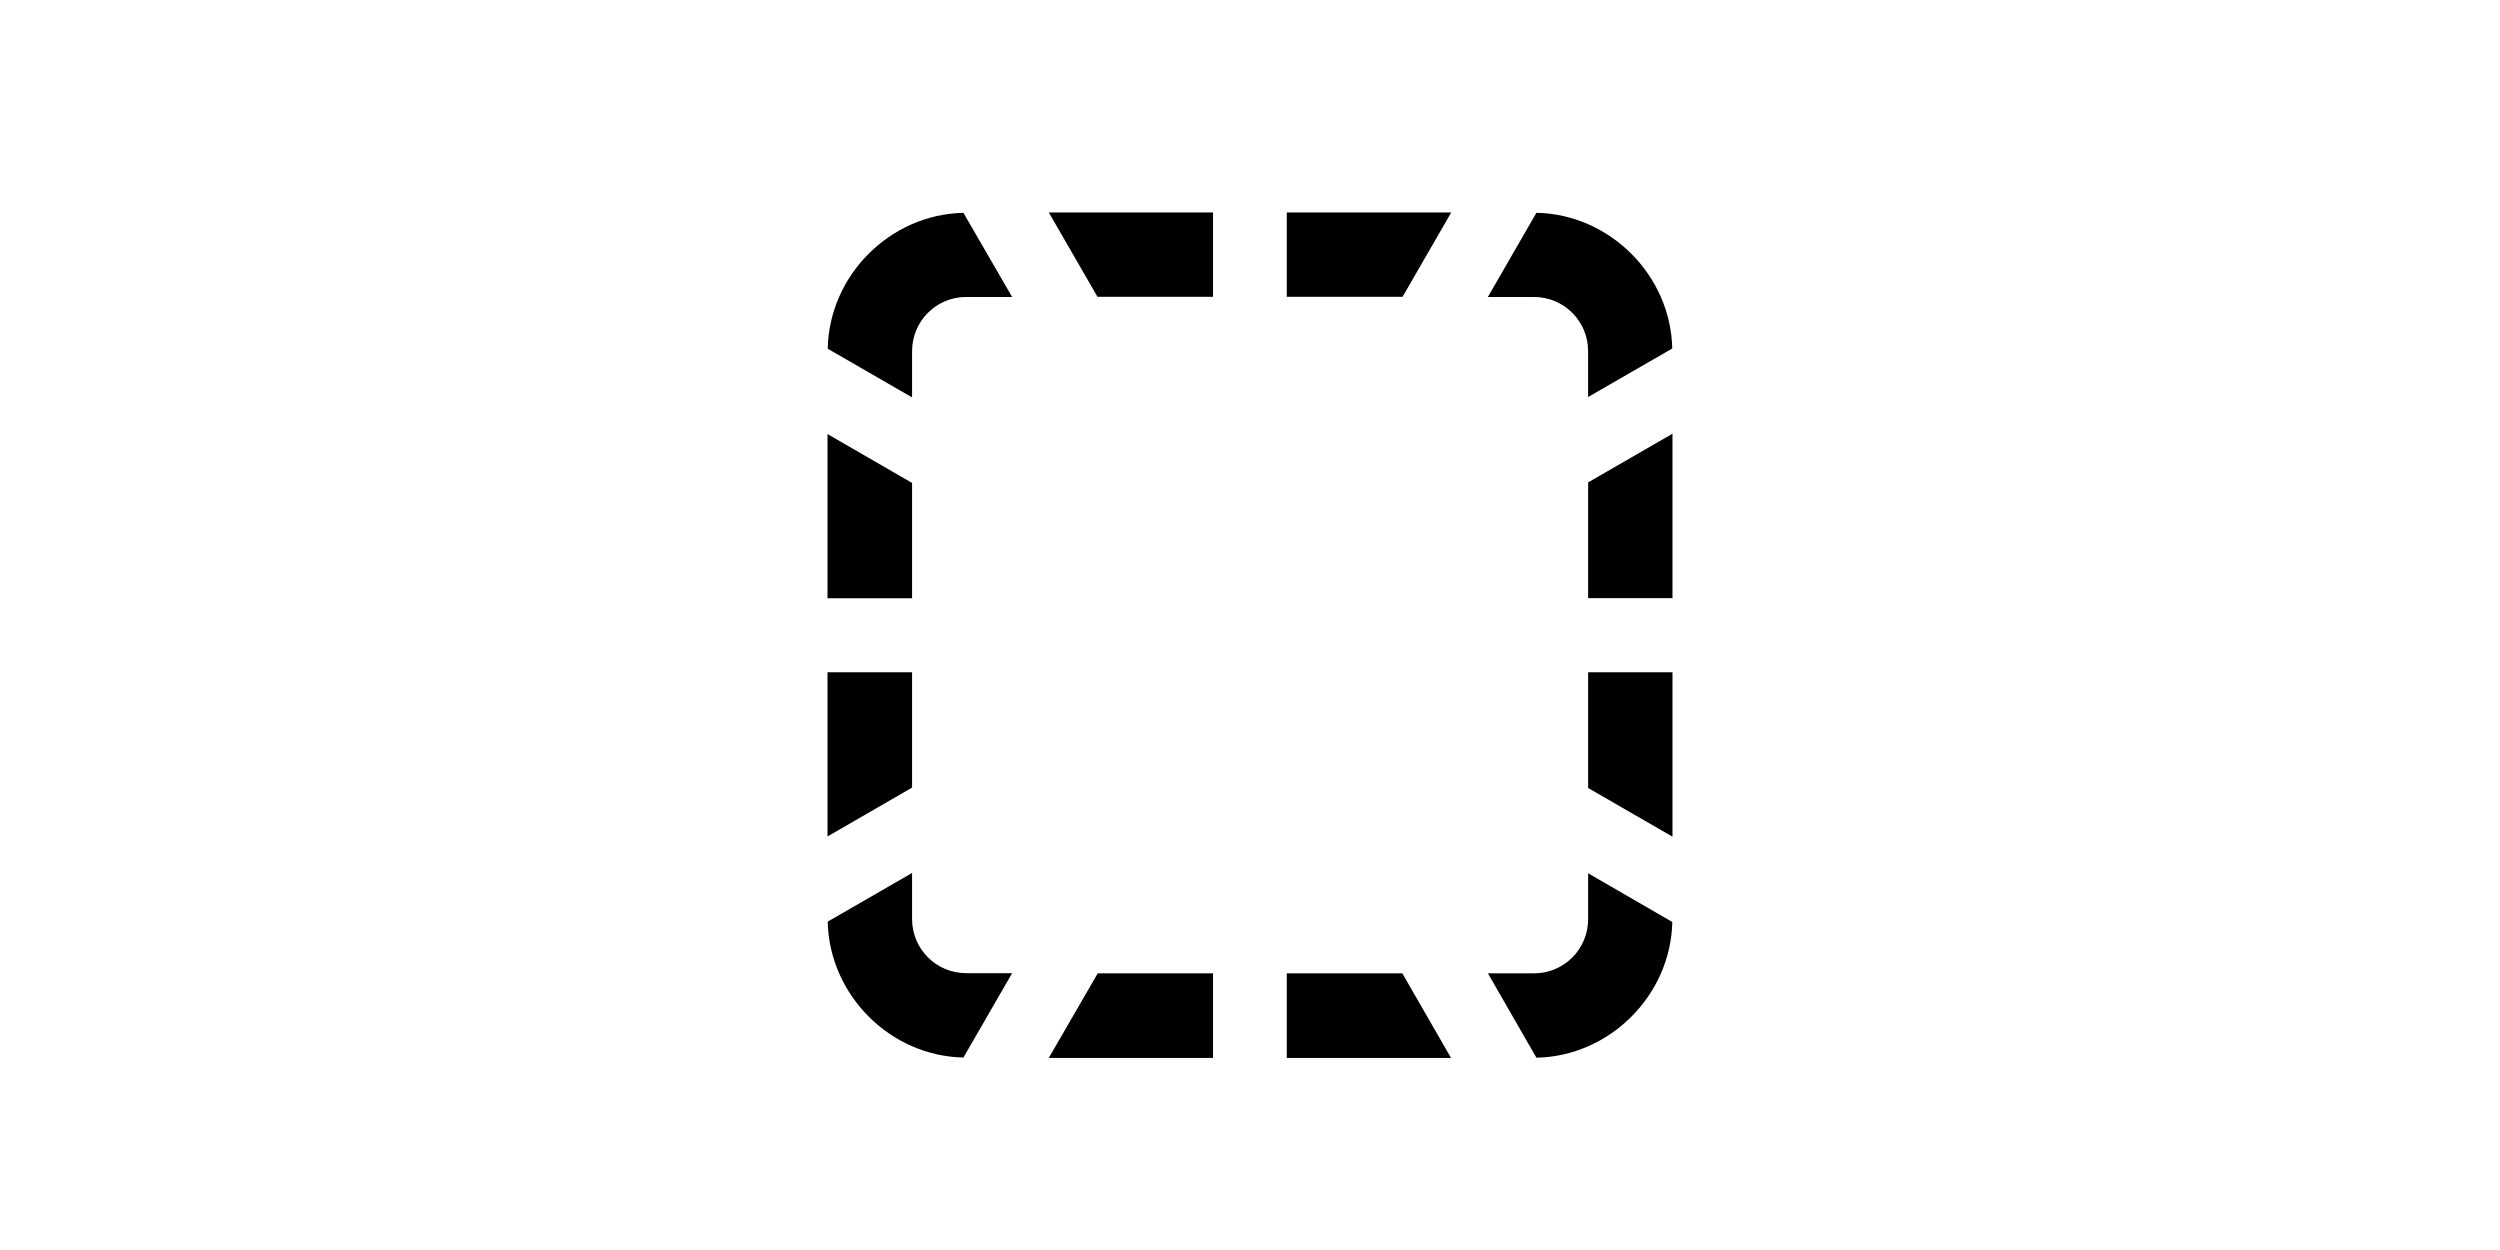
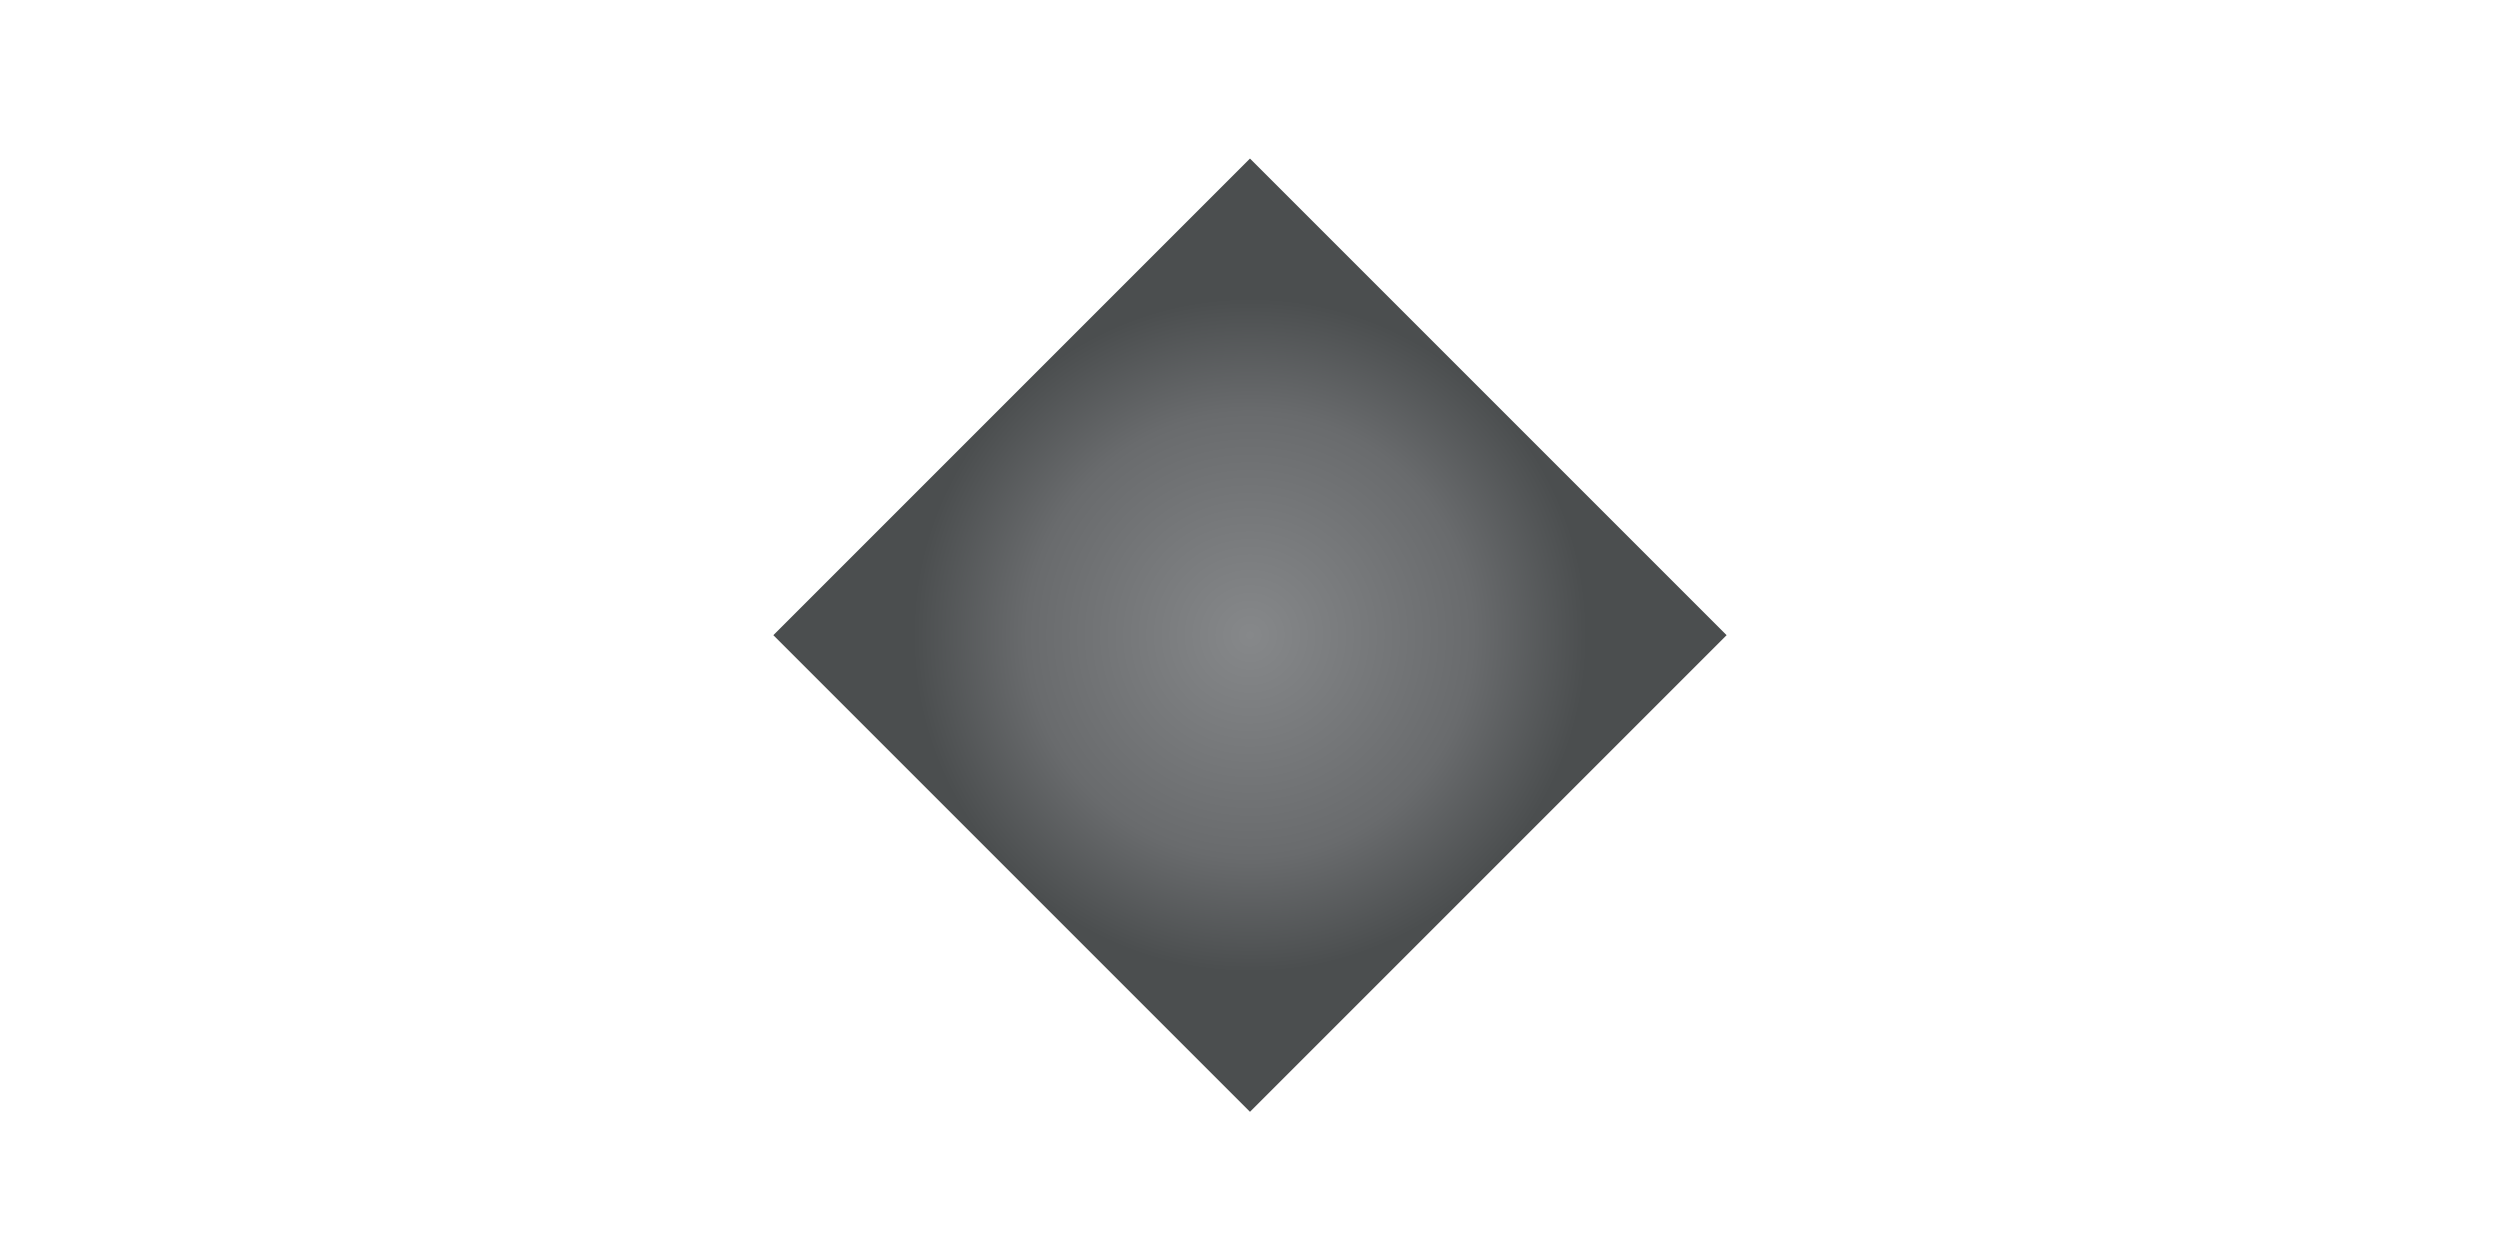
- <svg xmlns="http://www.w3.org/2000/svg" width="20mm" height="10mm" viewBox="0 0 70.866 35.433" id="svg40038" version="1.1">
-   <defs id="defs40040" />
+ <svg xmlns="http://www.w3.org/2000/svg" xmlns:xlink="http://www.w3.org/1999/xlink" width="20mm" height="10mm" viewBox="0 0 70.866 35.433" id="svg40038" version="1.1">
+   <defs id="defs40040">
+     <radialGradient xlink:href="#G-1" id="radialGradient97504" cx="181.274" cy="33.207" fx="181.274" fy="33.207" r="8.6" gradientUnits="userSpaceOnUse" gradientTransform="matrix(1.110882,0,0,1.110882,-908.128,719.9746)" />
+     <linearGradient id="G-1">
+       <stop style="stop-color:#86888a;stop-opacity:1;" offset="0" id="stop97498" />
+       <stop id="stop97506" offset="0.661" style="stop-color:#696b6d;stop-opacity:1;" />
+       <stop style="stop-color:#4b4e4f;stop-opacity:1" offset="1" id="stop97500" />
+     </linearGradient>
+   </defs>
  <g id="layer1" transform="translate(0,-1016.929)">
-     <path id="path5170" d="m 29.73,1022.952 1.38,2.391 3.275,0 0,-2.391 -4.655,0 z m 6.746,0 0,2.391 3.281,0 1.38,-2.391 -4.661,0 z m -9.166,0.01 c -2.079,0.042 -3.808,1.772 -3.847,3.852 l 2.391,1.38 0,-1.311 c 0,-0.851 0.685,-1.536 1.536,-1.536 l 1.3,0 -1.38,-2.385 z m 16.241,0 -1.375,2.385 1.305,0 c 0.851,0 1.536,0.685 1.536,1.536 l 0,1.3 2.385,-1.375 c -0.042,-2.079 -1.773,-3.808 -3.852,-3.847 z m 3.858,6.261 -2.391,1.38 0,3.281 2.391,0 0,-4.661 z m -23.952,0.01 0,4.655 2.397,0 0,-3.269 -2.397,-1.386 z m 0,6.752 0,4.655 2.397,-1.386 0,-3.269 -2.397,0 z m 21.561,0 0,3.281 2.391,1.38 0,-4.661 -2.391,0 z m -19.164,5.689 -2.391,1.38 c 0.042,2.078 1.769,3.811 3.847,3.852 l 1.38,-2.391 -1.3,0 c -0.851,0 -1.536,-0.685 -1.536,-1.536 l 0,-1.305 z m 19.164,0.01 0,1.3 c 0,0.851 -0.685,1.536 -1.536,1.536 l -1.305,0 1.375,2.391 c 2.078,-0.039 3.807,-1.77 3.852,-3.847 l -2.385,-1.38 z m -13.902,2.836 -1.386,2.397 4.655,0 0,-2.397 -3.269,0 z m 5.36,0 0,2.397 4.655,0 -1.38,-2.397 -3.275,0 z" style="color:#000000;font-style:normal;font-variant:normal;font-weight:normal;font-stretch:normal;font-size:medium;line-height:normal;font-family:sans-serif;text-indent:0;text-align:start;text-decoration:none;text-decoration-line:none;text-decoration-style:solid;text-decoration-color:#000000;letter-spacing:normal;word-spacing:normal;text-transform:none;direction:ltr;block-progression:tb;writing-mode:lr-tb;baseline-shift:baseline;text-anchor:start;white-space:normal;clip-rule:nonzero;display:inline;overflow:visible;visibility:visible;opacity:1;isolation:auto;mix-blend-mode:normal;color-interpolation:sRGB;color-interpolation-filters:linearRGB;solid-color:#000000;solid-opacity:1;fill:#000000;fill-opacity:1;fill-rule:nonzero;stroke:none;stroke-width:2;stroke-linecap:round;stroke-linejoin:miter;stroke-miterlimit:4;stroke-dasharray:none;stroke-dashoffset:4.6;stroke-opacity:1;color-rendering:auto;image-rendering:auto;shape-rendering:auto;text-rendering:auto;enable-background:accumulate" />
+     <rect y="747.31" x="-716.308" height="19.107" width="19.107" id="rect97484" style="fill:url(#radialGradient97504);fill-opacity:1;stroke:none;stroke-width:16.794;stroke-linecap:round;stroke-linejoin:round;stroke-miterlimit:4;stroke-dasharray:none;stroke-dashoffset:0;stroke-opacity:1" transform="rotate(-45)" />
  </g>
</svg>
